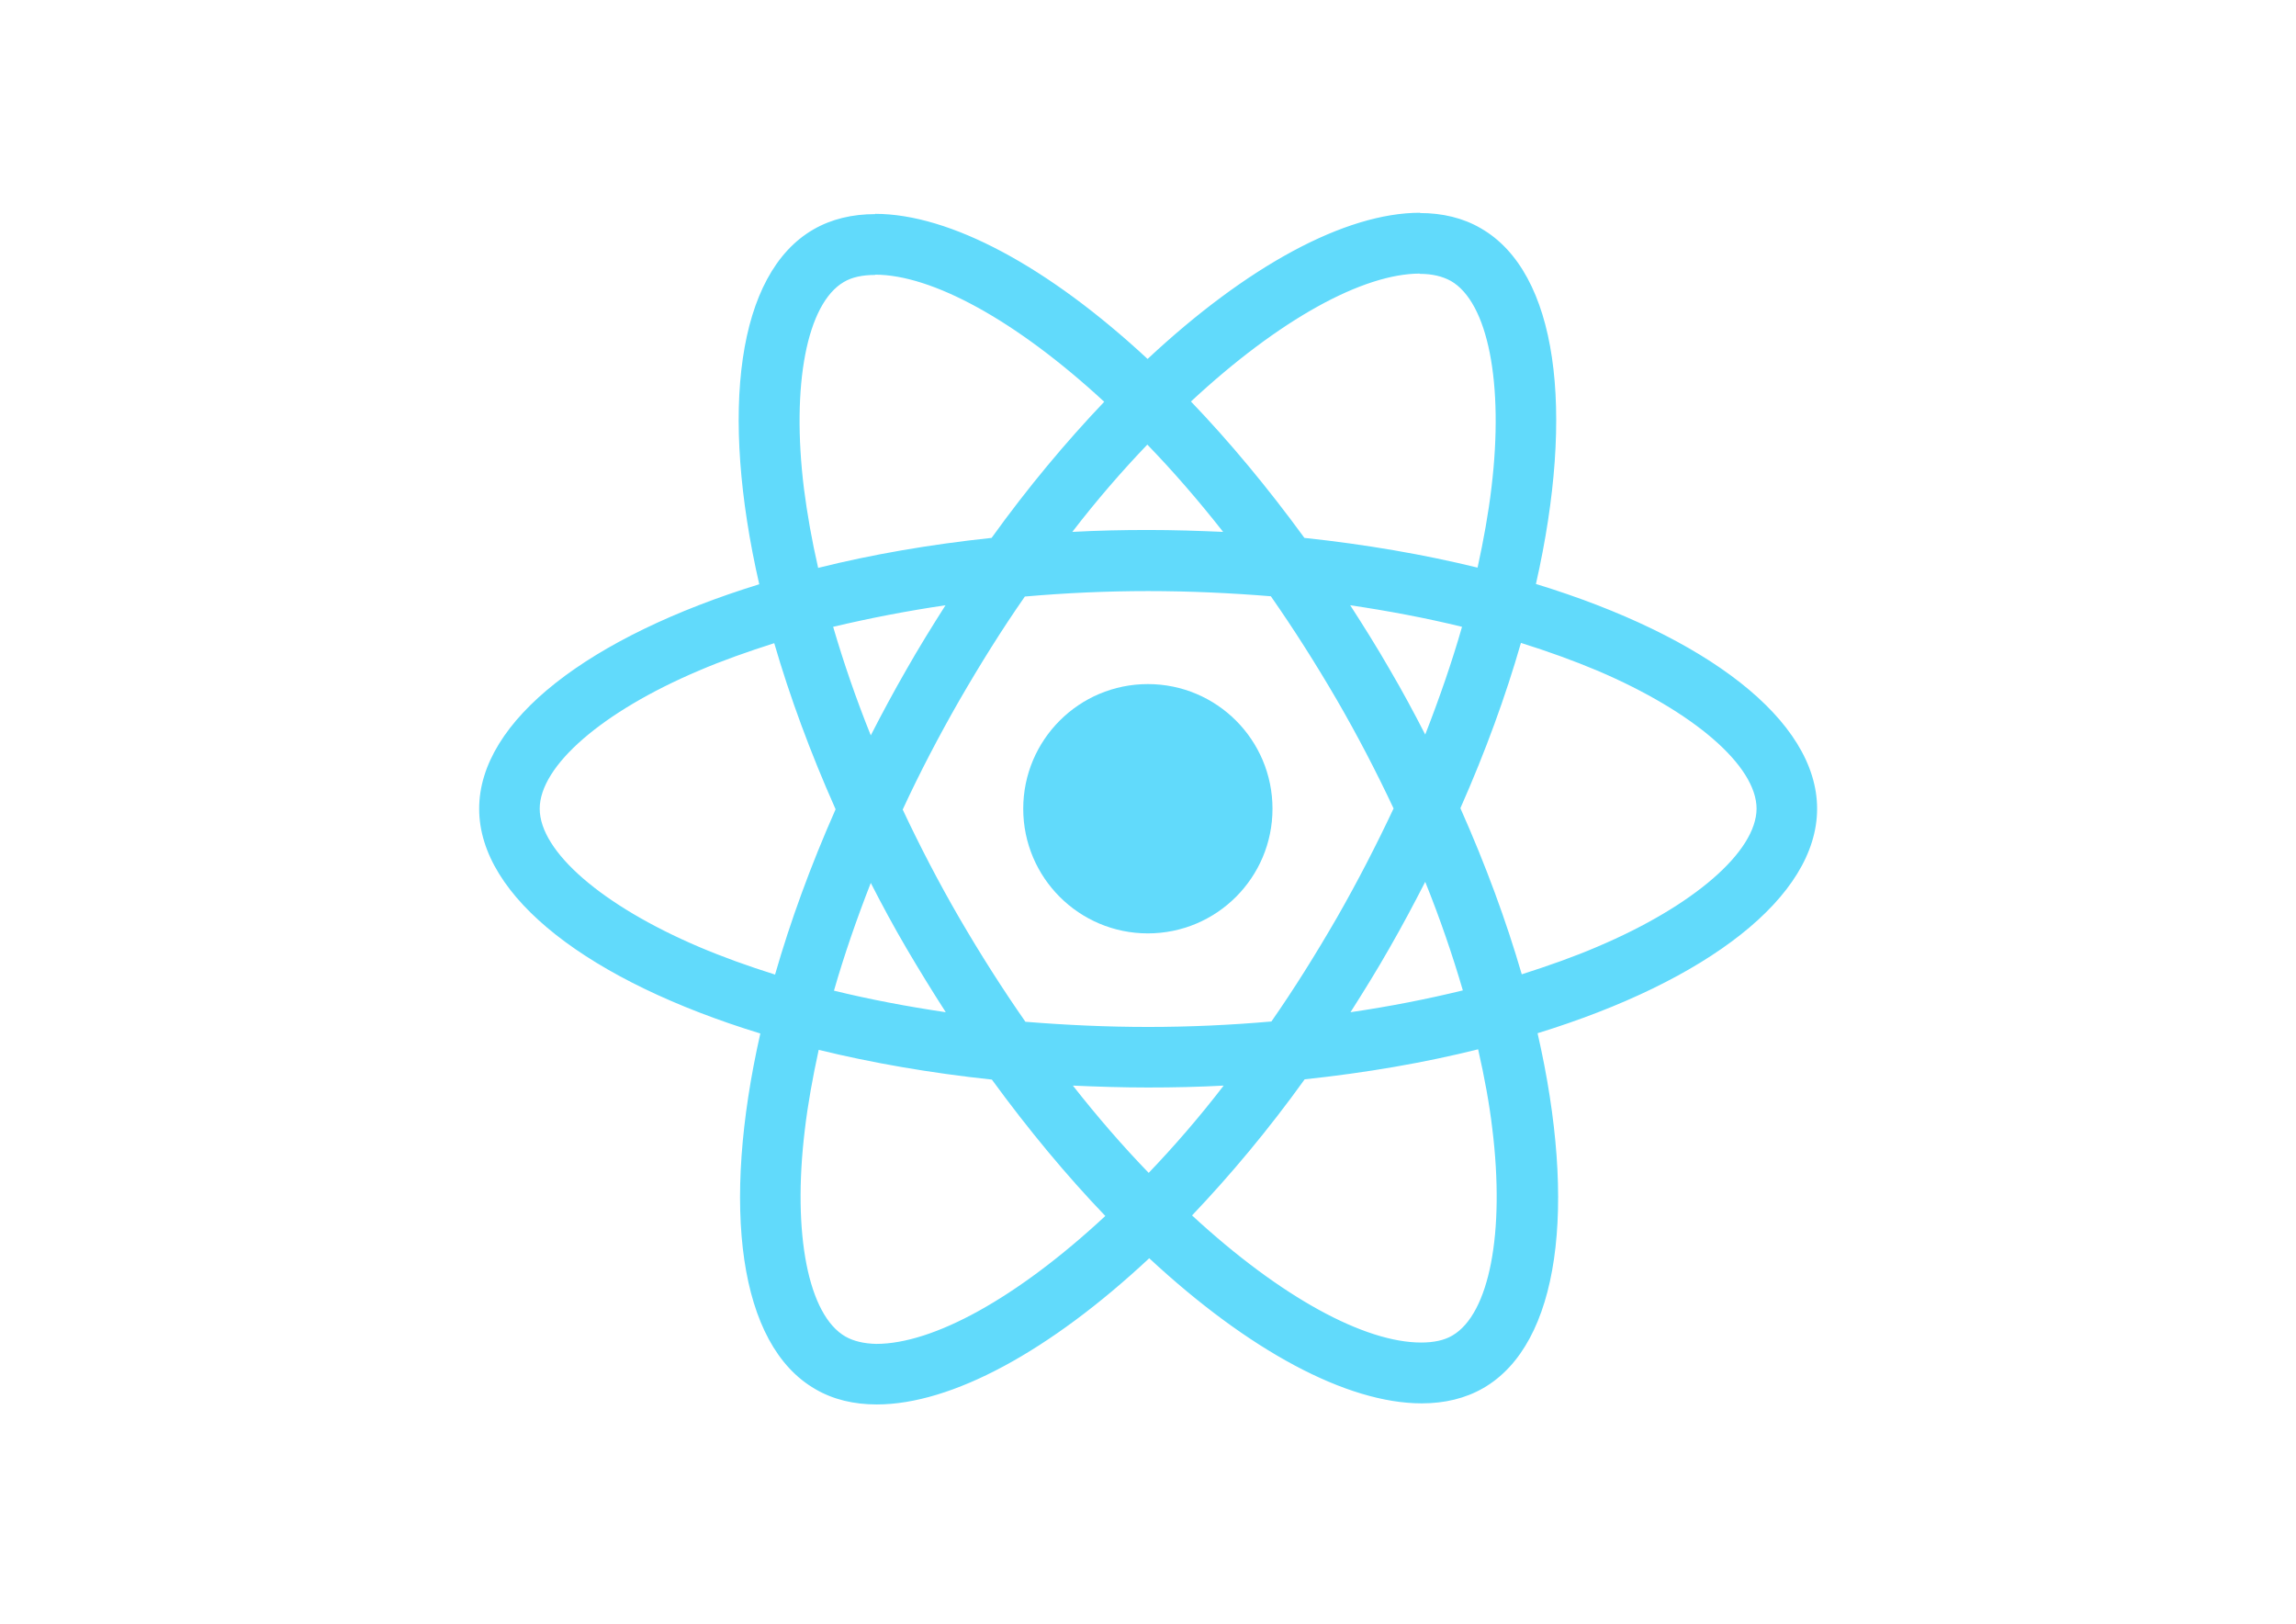
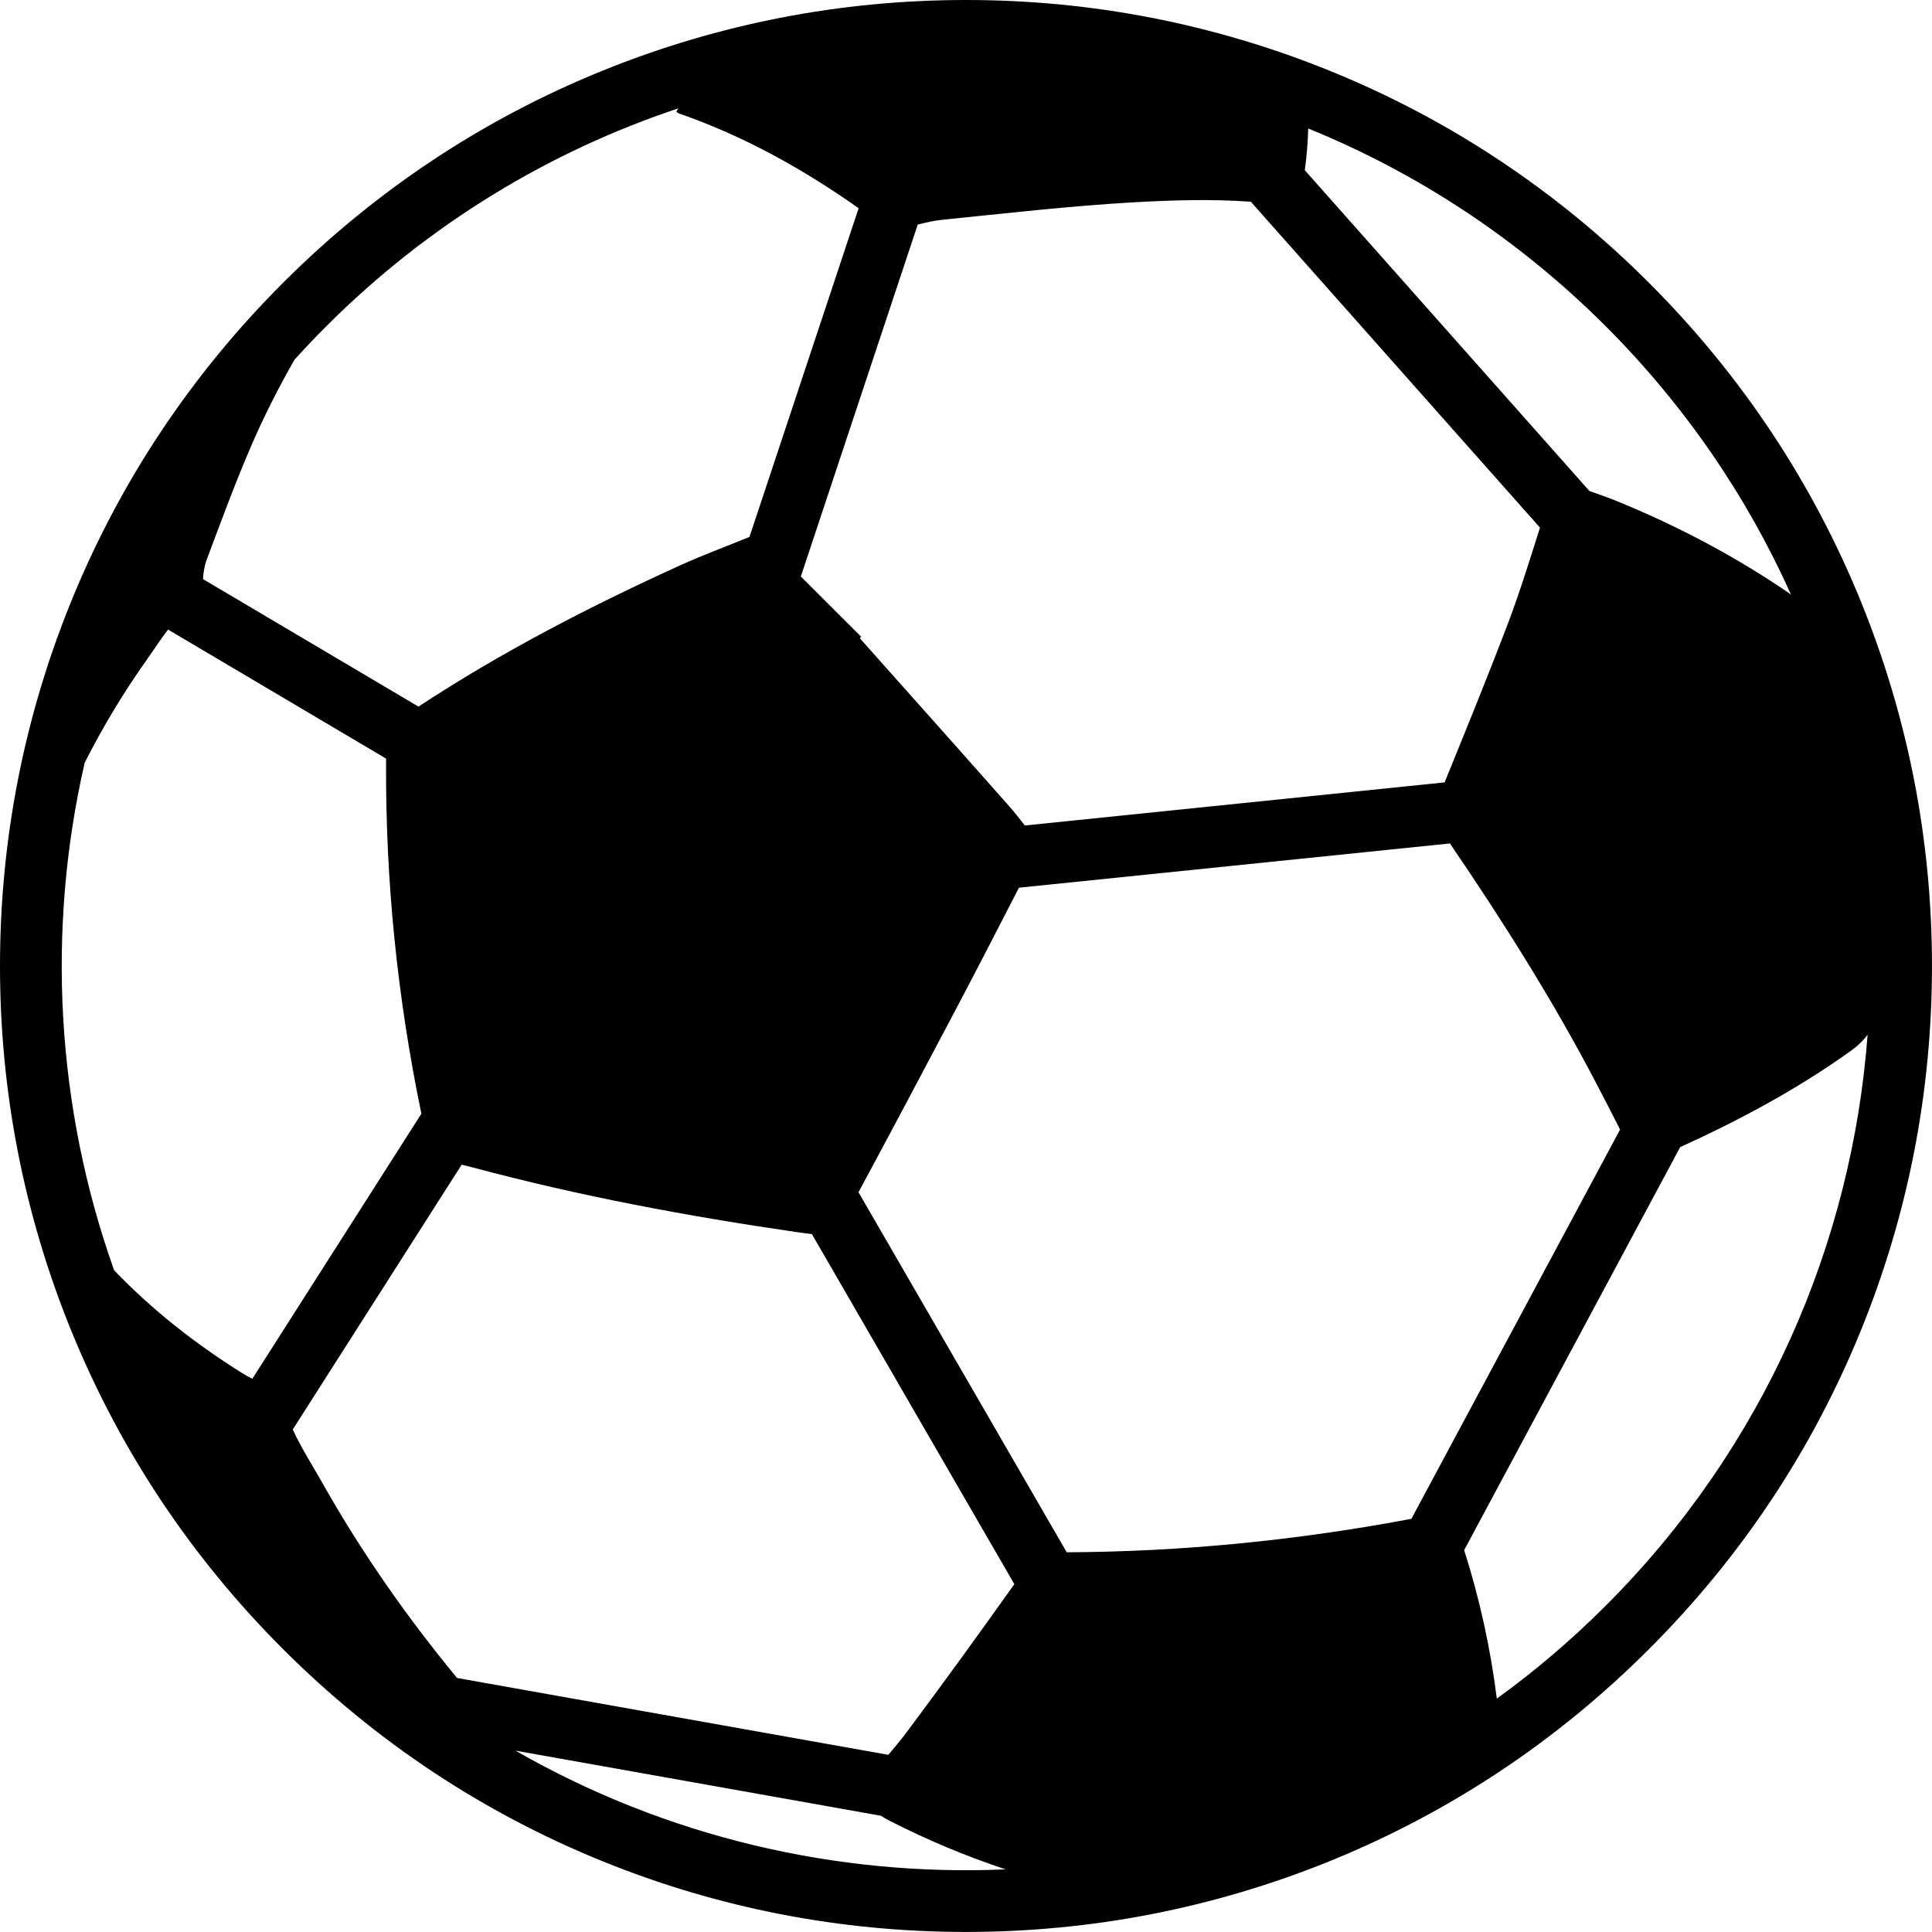
- <svg xmlns="http://www.w3.org/2000/svg" viewBox="0 0 841.9 595.3">
-   <g fill="#61DAFB">
-     <path d="M666.3 296.5c0-32.5-40.7-63.3-103.1-82.4 14.4-63.6 8-114.2-20.2-130.4-6.5-3.8-14.1-5.6-22.4-5.6v22.3c4.6 0 8.3.9 11.4 2.6 13.6 7.8 19.5 37.5 14.9 75.7-1.1 9.4-2.9 19.3-5.1 29.4-19.6-4.8-41-8.5-63.5-10.9-13.5-18.5-27.5-35.3-41.6-50 32.6-30.3 63.2-46.9 84-46.9V78c-27.5 0-63.5 19.6-99.9 53.6-36.4-33.8-72.4-53.2-99.9-53.2v22.3c20.7 0 51.4 16.5 84 46.6-14 14.7-28 31.4-41.3 49.9-22.6 2.4-44 6.1-63.6 11-2.3-10-4-19.7-5.2-29-4.7-38.2 1.1-67.9 14.6-75.8 3-1.8 6.9-2.6 11.5-2.6V78.5c-8.4 0-16 1.8-22.6 5.6-28.1 16.2-34.4 66.7-19.9 130.1-62.2 19.2-102.7 49.9-102.7 82.3 0 32.5 40.7 63.3 103.1 82.4-14.4 63.6-8 114.2 20.2 130.4 6.5 3.8 14.1 5.6 22.5 5.6 27.5 0 63.5-19.6 99.9-53.6 36.4 33.8 72.4 53.2 99.9 53.2 8.4 0 16-1.8 22.6-5.6 28.1-16.2 34.4-66.7 19.9-130.1 62-19.1 102.5-49.9 102.5-82.3zm-130.2-66.7c-3.7 12.9-8.3 26.2-13.5 39.5-4.1-8-8.4-16-13.1-24-4.6-8-9.5-15.8-14.4-23.4 14.2 2.1 27.9 4.7 41 7.9zm-45.8 106.5c-7.8 13.5-15.8 26.3-24.1 38.2-14.9 1.3-30 2-45.2 2-15.1 0-30.2-.7-45-1.9-8.3-11.9-16.4-24.6-24.2-38-7.6-13.1-14.5-26.4-20.8-39.8 6.2-13.4 13.2-26.8 20.7-39.9 7.8-13.5 15.8-26.3 24.1-38.2 14.9-1.3 30-2 45.2-2 15.1 0 30.2.7 45 1.9 8.3 11.9 16.4 24.6 24.2 38 7.6 13.1 14.5 26.4 20.8 39.8-6.3 13.4-13.2 26.8-20.7 39.9zm32.3-13c5.4 13.4 10 26.8 13.8 39.8-13.1 3.2-26.9 5.9-41.2 8 4.9-7.7 9.8-15.6 14.4-23.7 4.6-8 8.9-16.1 13-24.1zM421.2 430c-9.3-9.6-18.6-20.3-27.8-32 9 .4 18.2.7 27.5.7 9.4 0 18.7-.2 27.8-.7-9 11.7-18.3 22.4-27.5 32zm-74.4-58.9c-14.2-2.1-27.9-4.7-41-7.9 3.7-12.9 8.3-26.2 13.5-39.5 4.1 8 8.4 16 13.1 24 4.7 8 9.5 15.8 14.4 23.4zM420.7 163c9.3 9.6 18.6 20.3 27.8 32-9-.4-18.2-.7-27.5-.7-9.4 0-18.7.2-27.8.7 9-11.7 18.3-22.4 27.5-32zm-74 58.9c-4.9 7.7-9.8 15.6-14.4 23.7-4.6 8-8.9 16-13 24-5.4-13.4-10-26.8-13.8-39.8 13.1-3.1 26.9-5.8 41.2-7.9zm-90.5 125.2c-35.4-15.1-58.3-34.9-58.3-50.6 0-15.7 22.9-35.6 58.3-50.6 8.6-3.7 18-7 27.7-10.1 5.7 19.6 13.2 40 22.5 60.9-9.2 20.8-16.6 41.1-22.2 60.6-9.9-3.1-19.3-6.5-28-10.2zM310 490c-13.6-7.8-19.5-37.5-14.9-75.7 1.1-9.4 2.9-19.3 5.1-29.4 19.6 4.8 41 8.5 63.5 10.9 13.5 18.5 27.5 35.3 41.6 50-32.6 30.3-63.2 46.9-84 46.9-4.5-.1-8.3-1-11.3-2.7zm237.2-76.2c4.7 38.2-1.1 67.9-14.6 75.8-3 1.8-6.9 2.6-11.5 2.6-20.7 0-51.4-16.5-84-46.6 14-14.7 28-31.4 41.3-49.9 22.6-2.4 44-6.1 63.6-11 2.3 10.1 4.1 19.8 5.2 29.1zm38.5-66.7c-8.6 3.7-18 7-27.7 10.1-5.7-19.6-13.2-40-22.5-60.9 9.2-20.8 16.6-41.1 22.2-60.6 9.9 3.1 19.3 6.5 28.1 10.2 35.4 15.1 58.3 34.9 58.3 50.6-.1 15.7-23 35.6-58.4 50.6zM320.8 78.4z" />
-     <circle cx="420.9" cy="296.5" r="45.7" />
-     <path d="M520.5 78.1z" />
+ <svg xmlns="http://www.w3.org/2000/svg" version="1.1" id="Capa_1" x="0px" y="0px" width="72.371px" height="72.372px" viewBox="0 0 72.371 72.372" style="enable-background:new 0 0 72.371 72.372;" xml:space="preserve">
+   <g>
+     <path d="M22.57,2.648c-4.489,1.82-8.517,4.496-11.971,7.949C7.144,14.051,4.471,18.08,2.65,22.568C0.892,26.904,0,31.486,0,36.186   c0,4.699,0.892,9.281,2.65,13.615c1.821,4.489,4.495,8.518,7.949,11.971c3.454,3.455,7.481,6.129,11.971,7.949   c4.336,1.76,8.917,2.649,13.617,2.649c4.7,0,9.28-0.892,13.616-2.649c4.488-1.82,8.518-4.494,11.971-7.949   c3.455-3.453,6.129-7.48,7.949-11.971c1.758-4.334,2.648-8.916,2.648-13.615c0-4.7-0.891-9.282-2.648-13.618   c-1.82-4.488-4.496-8.518-7.949-11.971s-7.479-6.129-11.971-7.949C45.467,0.891,40.887,0,36.187,0   C31.487,0,26.906,0.891,22.57,2.648z M9.044,51.419c-1.743-1.094-3.349-2.354-4.771-3.838c-2.172-6.112-2.54-12.729-1.101-19.01   c0.677-1.335,1.447-2.617,2.318-3.845c0.269-0.379,0.518-0.774,0.806-1.142l8.166,4.832c0,0.064,0,0.134,0,0.205   c-0.021,4.392,0.425,8.752,1.313,13.049c0.003,0.02,0.006,0.031,0.01,0.049l-6.333,9.93C9.314,51.579,9.177,51.503,9.044,51.419z    M33.324,68.206c1.409,0.719,2.858,1.326,4.347,1.82c-6.325,0.275-12.713-1.207-18.36-4.447L33,68.018   C33.105,68.085,33.212,68.149,33.324,68.206z M33.274,65.735L17.12,62.856c-1.89-2.295-3.59-4.723-5.051-7.318   c-0.372-0.66-0.787-1.301-1.102-1.99l6.327-9.92c0.14,0.035,0.296,0.072,0.473,0.119c3.958,1.059,7.986,1.812,12.042,2.402   c0.237,0.033,0.435,0.062,0.604,0.08l7.584,13.113c-1.316,1.85-2.647,3.69-4.007,5.51C33.764,65.155,33.524,65.446,33.274,65.735z    M60.15,60.149c-1.286,1.287-2.651,2.447-4.08,3.481c-0.237-1.894-0.646-3.75-1.223-5.563l8.092-15.096   c2.229-1.015,4.379-2.166,6.375-3.593c0.261-0.185,0.478-0.392,0.646-0.618C69.374,46.561,66.104,54.196,60.15,60.149z    M59.791,40.571c0.301,0.574,0.598,1.154,0.896,1.742l-7.816,14.58c-0.045,0.01-0.088,0.02-0.133,0.026   c-4.225,0.789-8.484,1.209-12.779,1.229l-7.8-13.487c1.214-2.254,2.417-4.517,3.61-6.781c0.81-1.536,1.606-3.082,2.401-4.627   l16.143-1.658C56.29,34.495,58.163,37.457,59.791,40.571z M56.516,23.277c-0.766,2.023-1.586,4.025-2.401,6.031l-15.726,1.615   c-0.188-0.248-0.383-0.492-0.588-0.725c-1.857-2.103-3.726-4.193-5.592-6.289c0.017-0.021,0.034-0.037,0.051-0.056   c-0.753-0.752-1.508-1.504-2.261-2.258l4.378-13.181c0.302-0.08,0.606-0.147,0.913-0.18c2.38-0.242,4.763-0.516,7.149-0.654   c1.461-0.082,2.93-0.129,4.416-0.024l10.832,12.209C57.314,20.943,56.95,22.124,56.516,23.277z M60.15,12.221   c2.988,2.99,5.302,6.402,6.938,10.047c-2.024-1.393-4.188-2.539-6.463-3.473c-0.354-0.146-0.717-0.275-1.086-0.402L48.877,6.376   c0.074-0.519,0.113-1.039,0.129-1.563C53.062,6.464,56.864,8.936,60.15,12.221z M25.334,4.182c0.042,0.031,0.062,0.057,0.086,0.064   c2.437,0.842,4.654,2.082,6.744,3.553l-4.09,12.317c-0.021,0.006-0.041,0.012-0.061,0.021c-0.837,0.346-1.69,0.656-2.514,1.031   c-3.395,1.543-6.705,3.252-9.823,5.301l-8.071-4.775c0.012-0.252,0.055-0.508,0.141-0.736c0.542-1.444,1.075-2.896,1.688-4.311   c0.472-1.09,1.01-2.143,1.597-3.172c0.384-0.424,0.782-0.844,1.192-1.254c3.833-3.832,8.363-6.553,13.186-8.162   C25.384,4.098,25.358,4.139,25.334,4.182z" />
  </g>
+   <g>
+ </g>
+   <g>
+ </g>
+   <g>
+ </g>
+   <g>
+ </g>
+   <g>
+ </g>
+   <g>
+ </g>
+   <g>
+ </g>
+   <g>
+ </g>
+   <g>
+ </g>
+   <g>
+ </g>
+   <g>
+ </g>
+   <g>
+ </g>
+   <g>
+ </g>
+   <g>
+ </g>
+   <g>
+ </g>
</svg>
